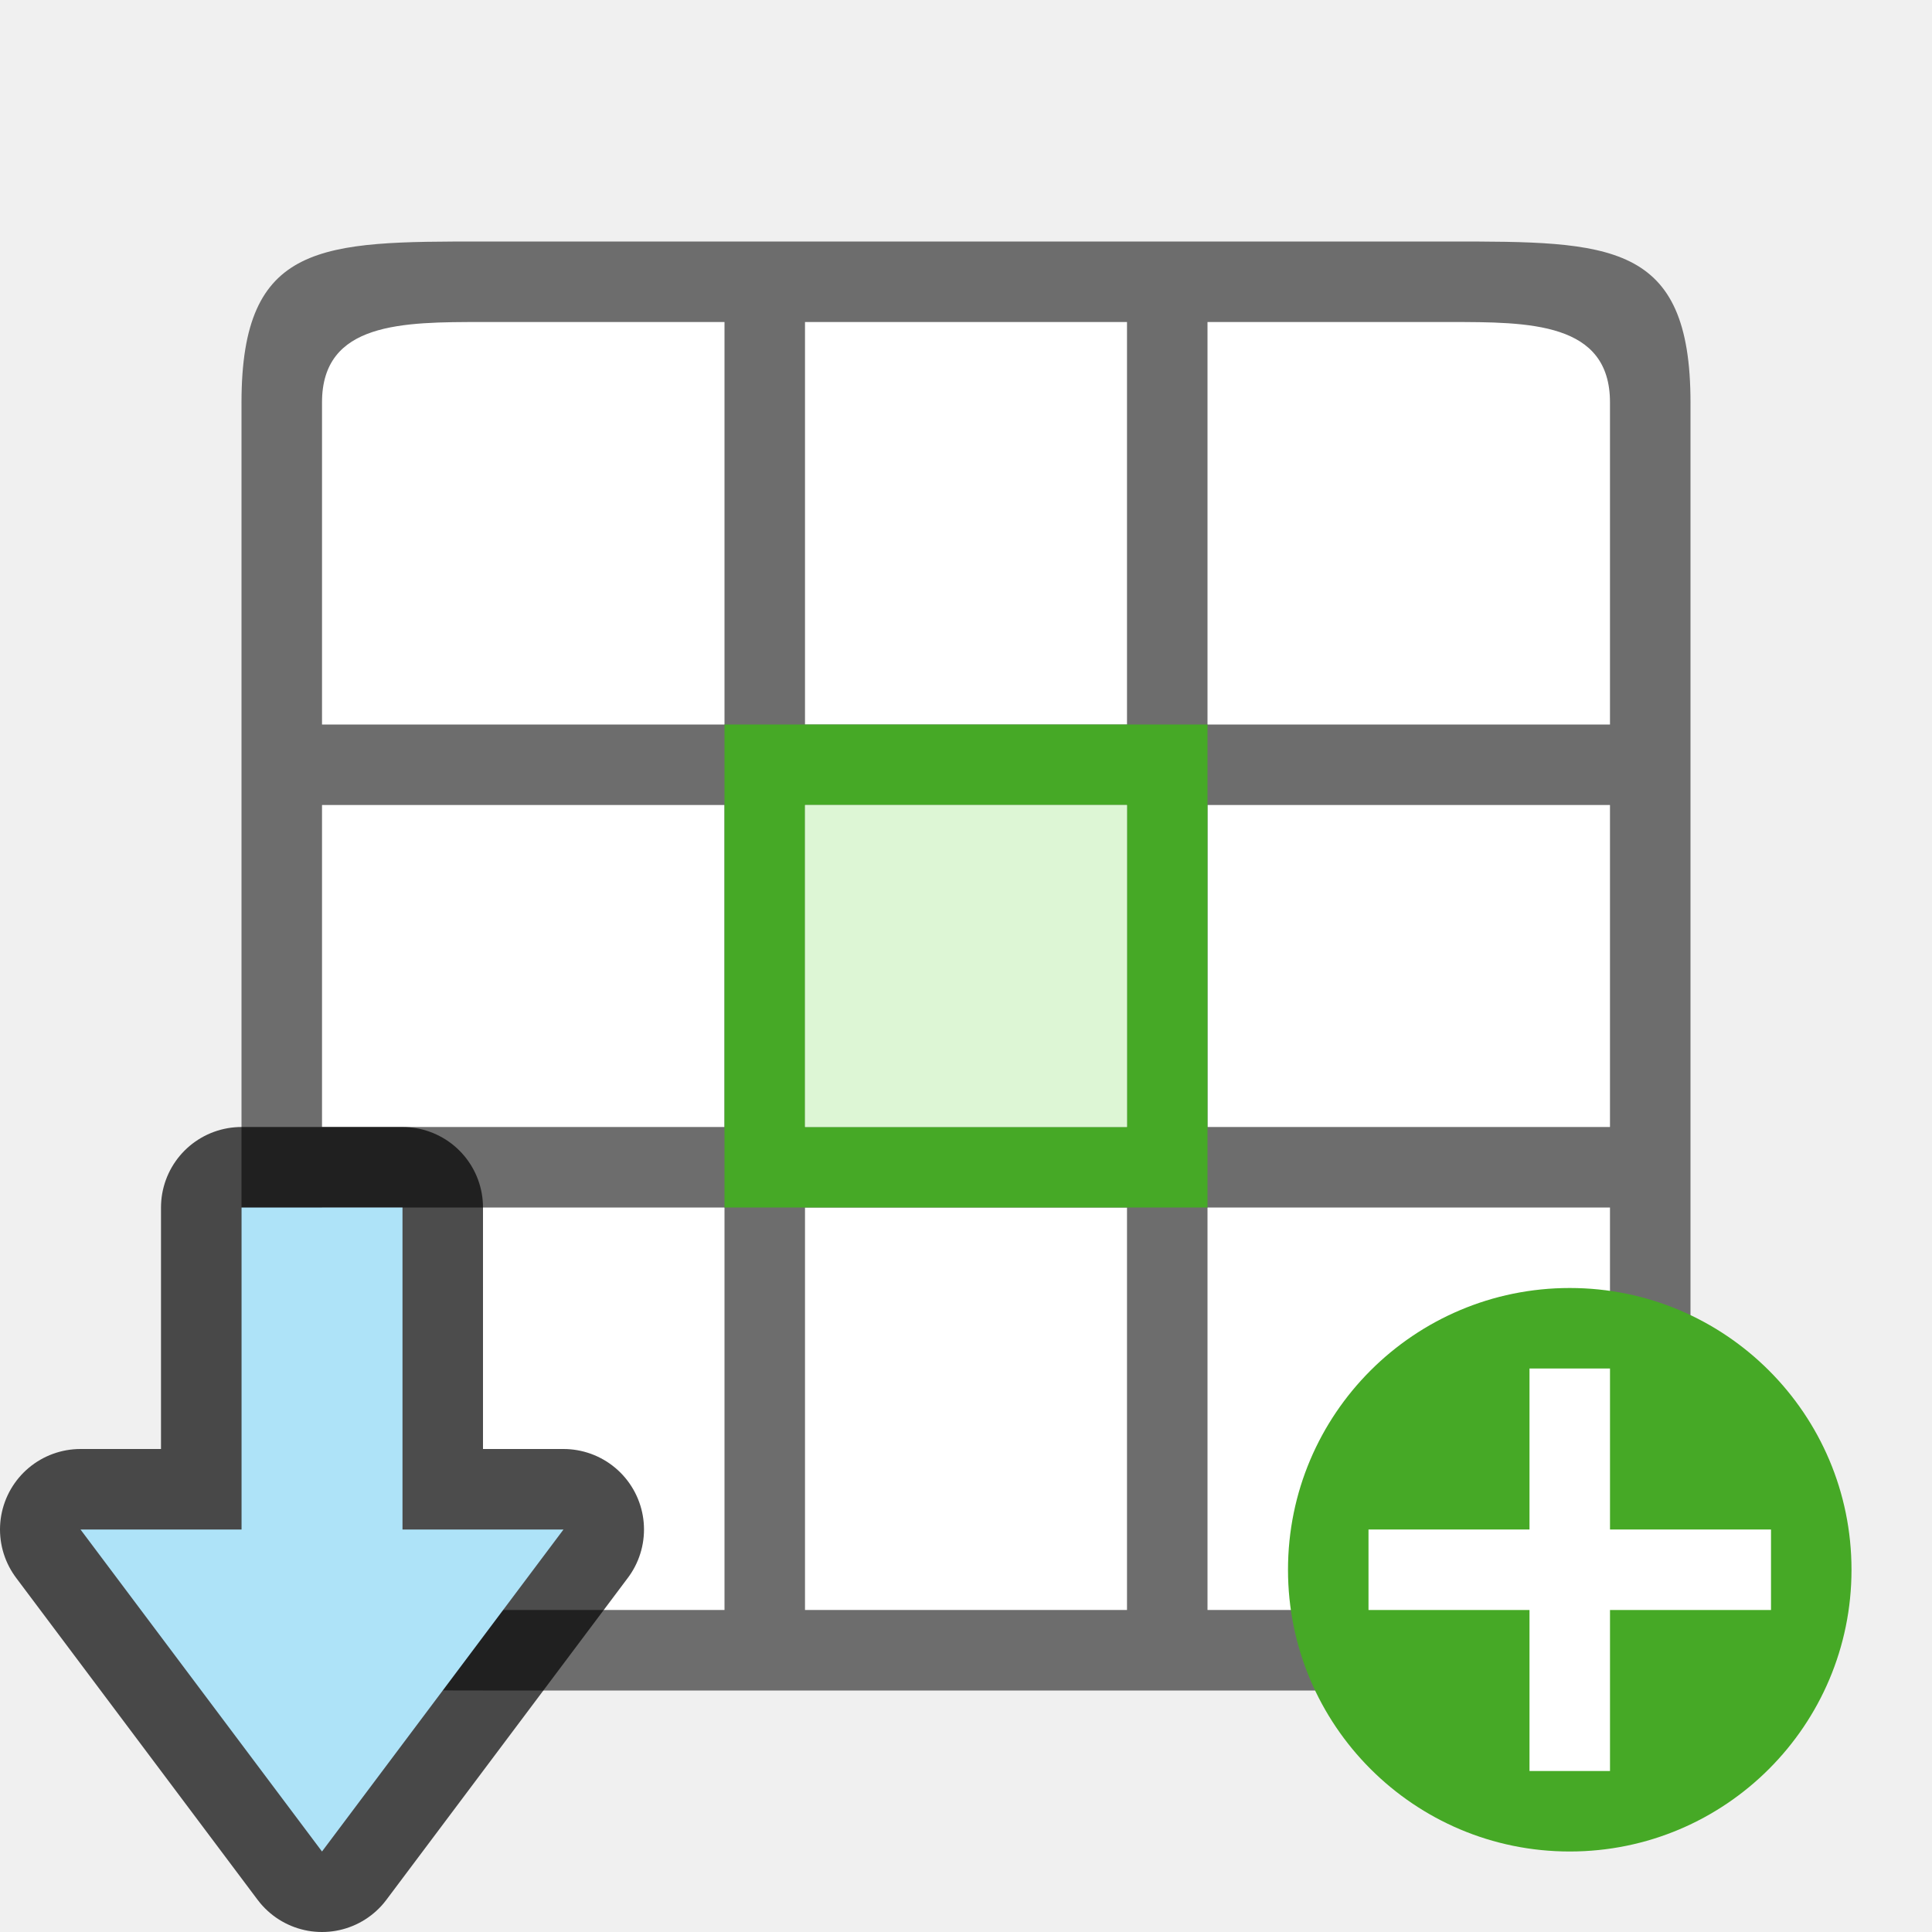
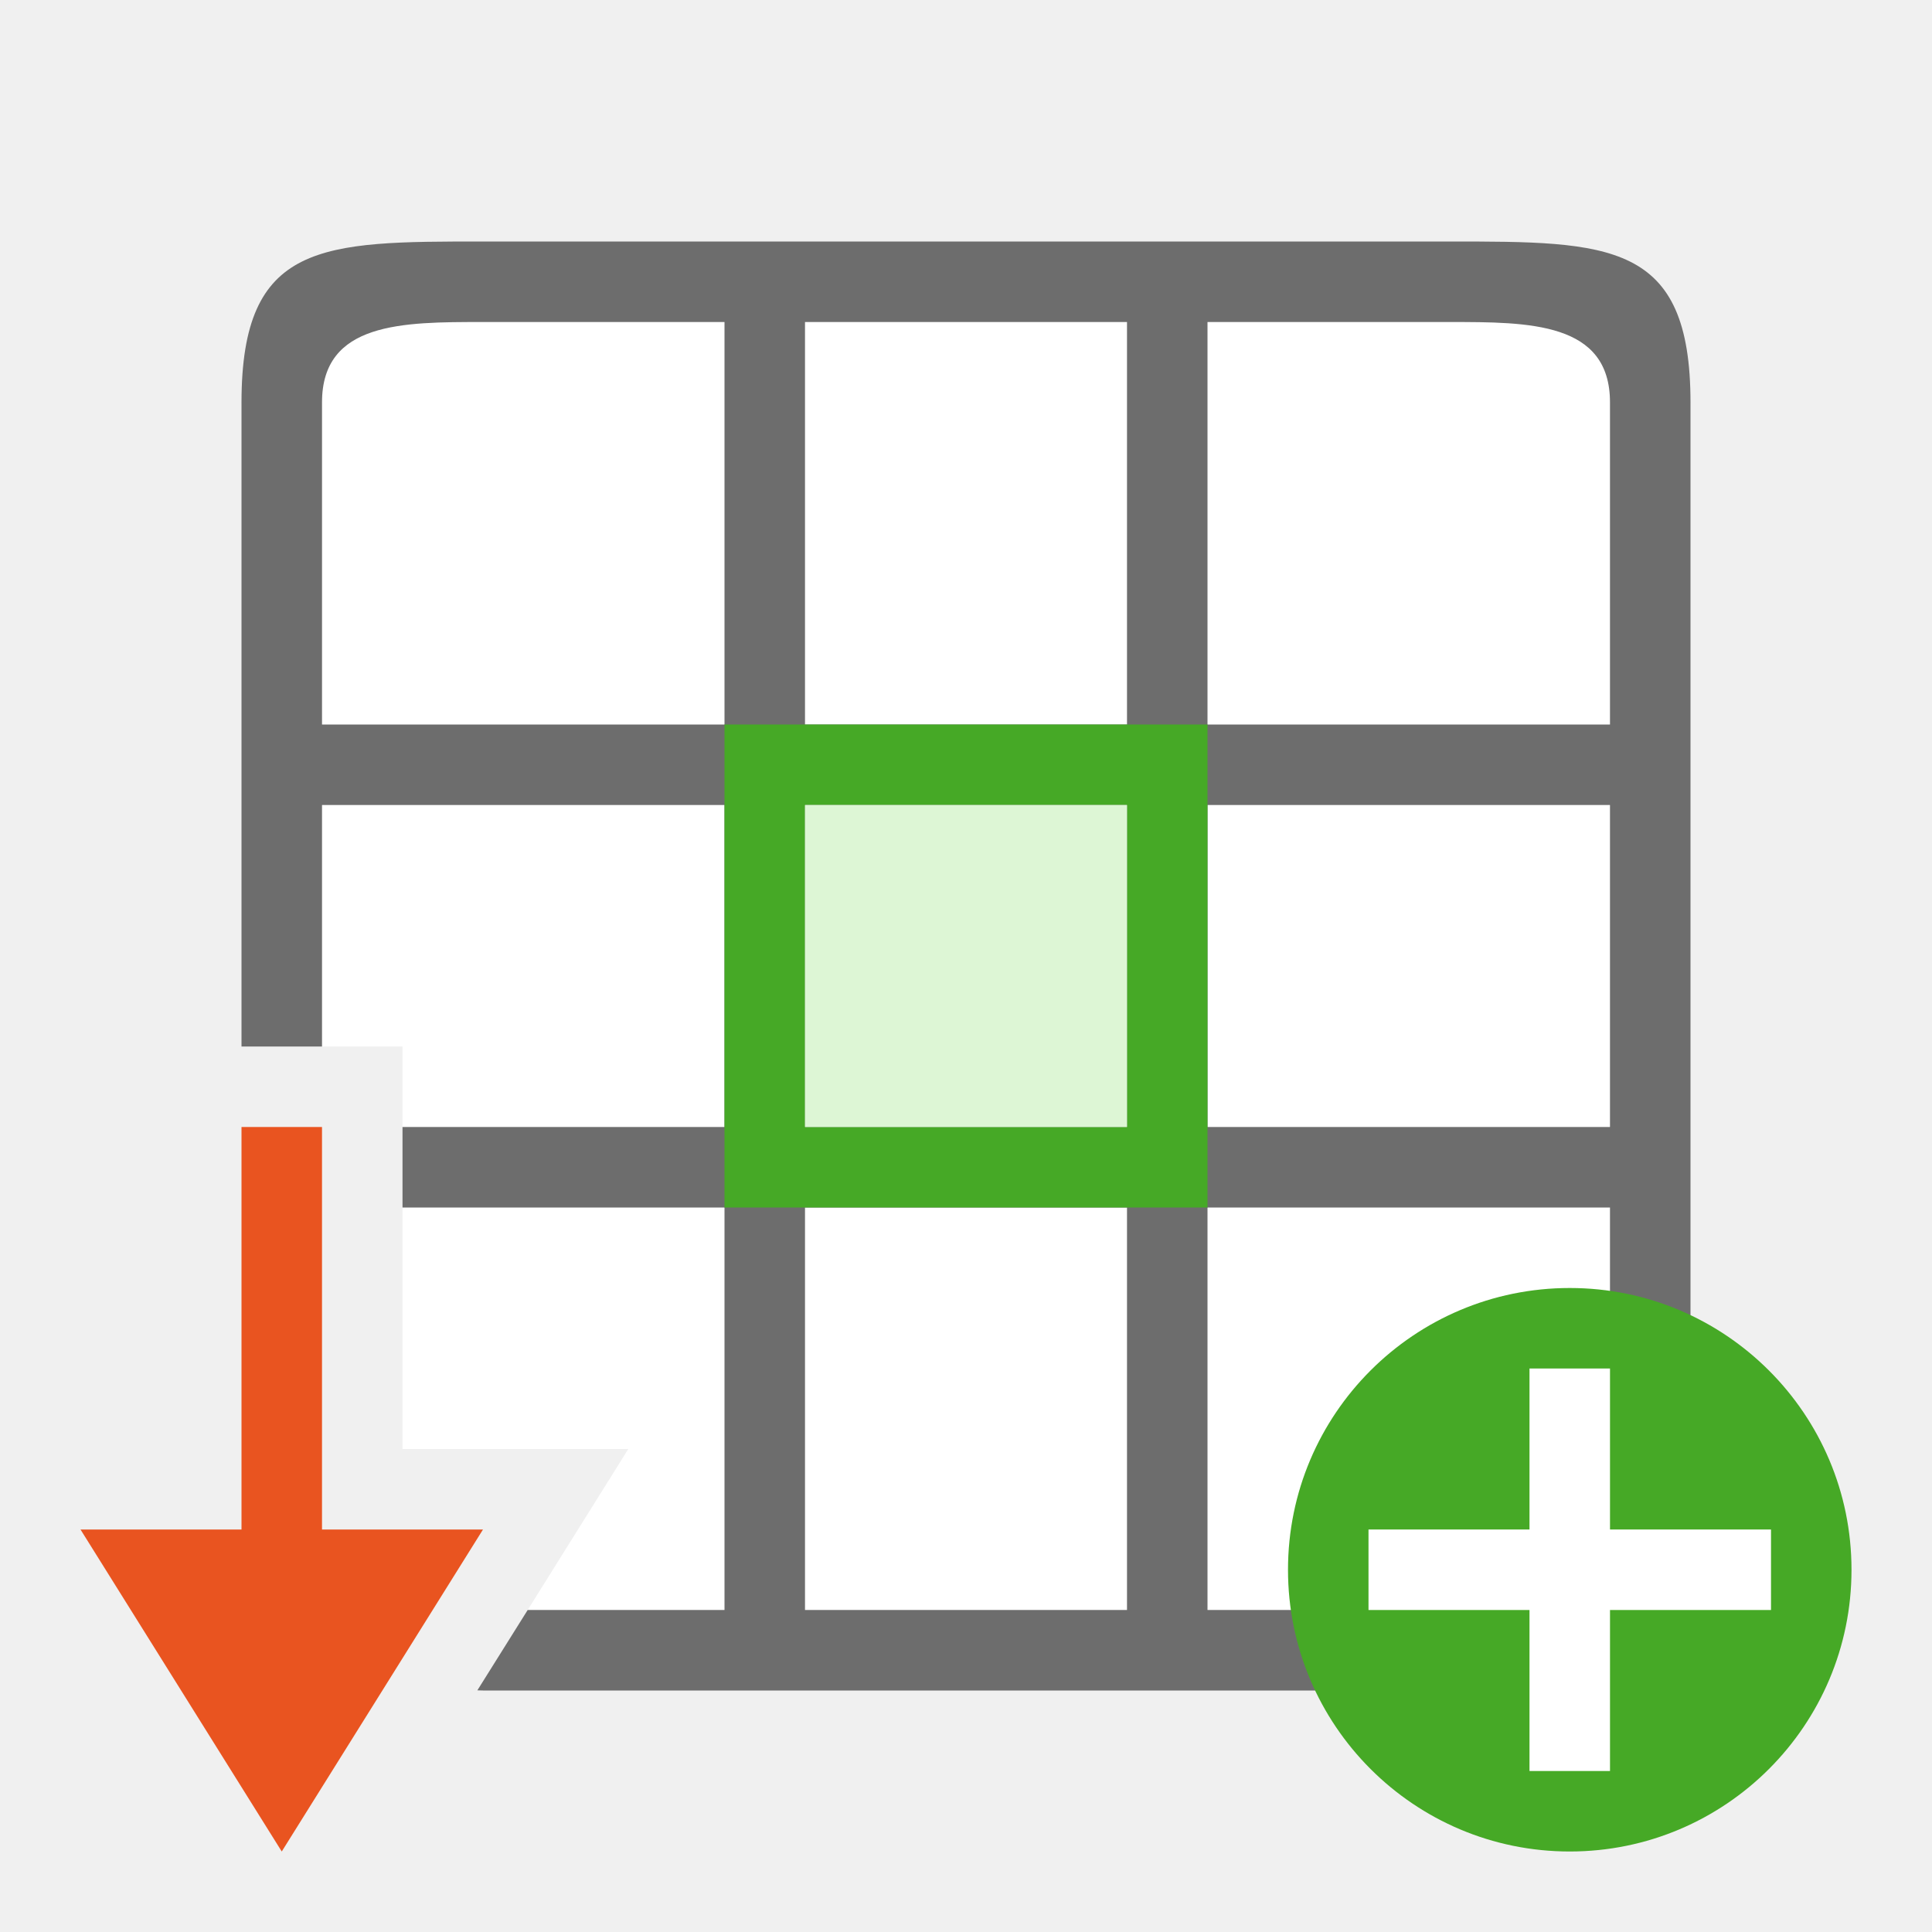
<svg xmlns="http://www.w3.org/2000/svg" viewBox="0 0 24 24" version="1.1" id="svg6">
  <defs id="defs10" />
-   <rect style="opacity:1;fill:#ffffff;fill-opacity:1;stroke:none;stroke-width:2;stroke-linecap:round;stroke-linejoin:round;stroke-miterlimit:4;stroke-dasharray:none;stroke-opacity:1" id="rect827-7" width="16" height="16" x="4" y="4" />
-   <path id="path2-8" style="opacity:1;fill:#6d6d6d;fill-opacity:1" d="M 6,3 C 4,3 3,3 3,5 v 14 c 0,2 1,2 3,2 h 12 c 2,0 3,0 3,-2 V 5 C 21,3 20,3 18,3 Z M 6,4 H 9 V 5 9 H 4 V 5 C 4,4 5,4 6,4 Z m 4,0 h 4 V 5 9 H 10 V 5 Z m 5,0 h 3 c 1,0 2,0 2,1 V 9 H 15 V 5 Z M 4,10 h 5 v 4 H 8 4 Z m 6,0 h 4 v 4 h -4 z m 5,0 h 5 v 4 H 15 Z M 4,15 H 8 9 V 19.1 20 H 6 C 5,20 4,20 4,19 Z m 6,0 h 4 v 5 h -4 z m 5,0 h 5 v 4 c 0,1 -1,1 -2,1 h -3 z" />
+   <path id="rect827-7" style="opacity:1;fill:#ffffff;fill-opacity:1;stroke:none;stroke-width:2;stroke-linecap:round;stroke-linejoin:round;stroke-miterlimit:4;stroke-dasharray:none;stroke-opacity:1" d="M 4 4 L 4 13 L 5 13 L 5 18 L 7.805 18 L 6.555 20 L 20 20 L 20 4 L 4 4 z " />
+   <path id="path2-8" style="opacity:1;fill:#6d6d6d;fill-opacity:1" d="M 6 3 C 4 3 3 3 3 5 L 3 13 L 4 13 L 4 10 L 9 10 L 9 14 L 8 14 L 5 14 L 5 15 L 8 15 L 9 15 L 9 19.1 L 9 20 L 6.555 20 L 5.93 20.998 C 5.956 20.998 5.973 21 6 21 L 18 21 C 20 21 21 21 21 19 L 21 5 C 21 3 20 3 18 3 L 6 3 z M 6 4 L 9 4 L 9 5 L 9 9 L 4 9 L 4 5 C 4 4 5 4 6 4 z M 10 4 L 14 4 L 14 5 L 14 9 L 10 9 L 10 5 L 10 4 z M 15 4 L 18 4 C 19 4 20 4 20 5 L 20 9 L 15 9 L 15 5 L 15 4 z M 10 10 L 14 10 L 14 14 L 10 14 L 10 10 z M 15 10 L 20 10 L 20 14 L 15 14 L 15 10 z M 10 15 L 14 15 L 14 20 L 10 20 L 10 15 z M 15 15 L 20 15 L 20 19 C 20 20 19 20 18 20 L 15 20 L 15 15 z " />
  <path style="fill:#46a926;fill-opacity:1;stroke:none;stroke-width:1;stroke-linecap:round;stroke-linejoin:round;stroke-miterlimit:4;stroke-dasharray:none;stroke-opacity:1" d="m 9,9 v 6 h 6 V 9 Z m 1,1 h 4 v 4 h -4 z" id="path835-3" />
  <rect style="opacity:1;fill:#ddf6d5;fill-opacity:1;fill-rule:evenodd;stroke:none;stroke-width:2;stroke-linecap:round;stroke-linejoin:round" id="rect842" width="4" height="4" x="10" y="10" />
  <circle style="opacity:1;vector-effect:none;fill:#46a926;fill-opacity:1;stroke:none;stroke-width:3.5;stroke-linecap:butt;stroke-linejoin:round;stroke-miterlimit:4;stroke-dasharray:none;stroke-dashoffset:0;stroke-opacity:1" id="path2644" cy="19.5" cx="19.5" r="3.5" />
  <path id="path1063" overflow="visible" font-weight="400" style="color:#000000;font-weight:400;line-height:normal;font-family:sans-serif;text-indent:0;text-align:start;text-decoration:none;text-decoration-line:none;text-decoration-style:solid;text-decoration-color:#000000;text-transform:none;white-space:normal;overflow:visible;isolation:auto;mix-blend-mode:normal;fill:#ffffff;fill-opacity:1;marker:none" d="m 19,17 v 2 h -2 v 1 H 19 v 2 h 1 v -2 h 2 v -1 h -2 v -2 z" />
-   <path style="opacity:0.7;fill:#000000;fill-opacity:1;stroke:#000000;stroke-width:2;stroke-linecap:butt;stroke-linejoin:round;stroke-miterlimit:4;stroke-dasharray:none;stroke-opacity:1" d="m 4,23 -3,-4 h 2 L 3,15 h 2 l -4.2e-5,4 h 2 z" id="path836" />
-   <path id="path838" d="m 4,23 -3,-4 h 2 L 3,15 h 2 l -4.2e-5,4 h 2 z" style="fill:#aee3f8;fill-opacity:1;stroke:none;stroke-width:1px;stroke-linecap:butt;stroke-linejoin:miter;stroke-opacity:1" />
+   <path style="fill:#e95420;fill-opacity:1;stroke:none;stroke-width:1px;stroke-linecap:butt;stroke-linejoin:miter;stroke-opacity:1" d="M 3.5,23 1,19 h 2 v -5 h 1 v 5 h 2 z" id="path834" />
</svg>
